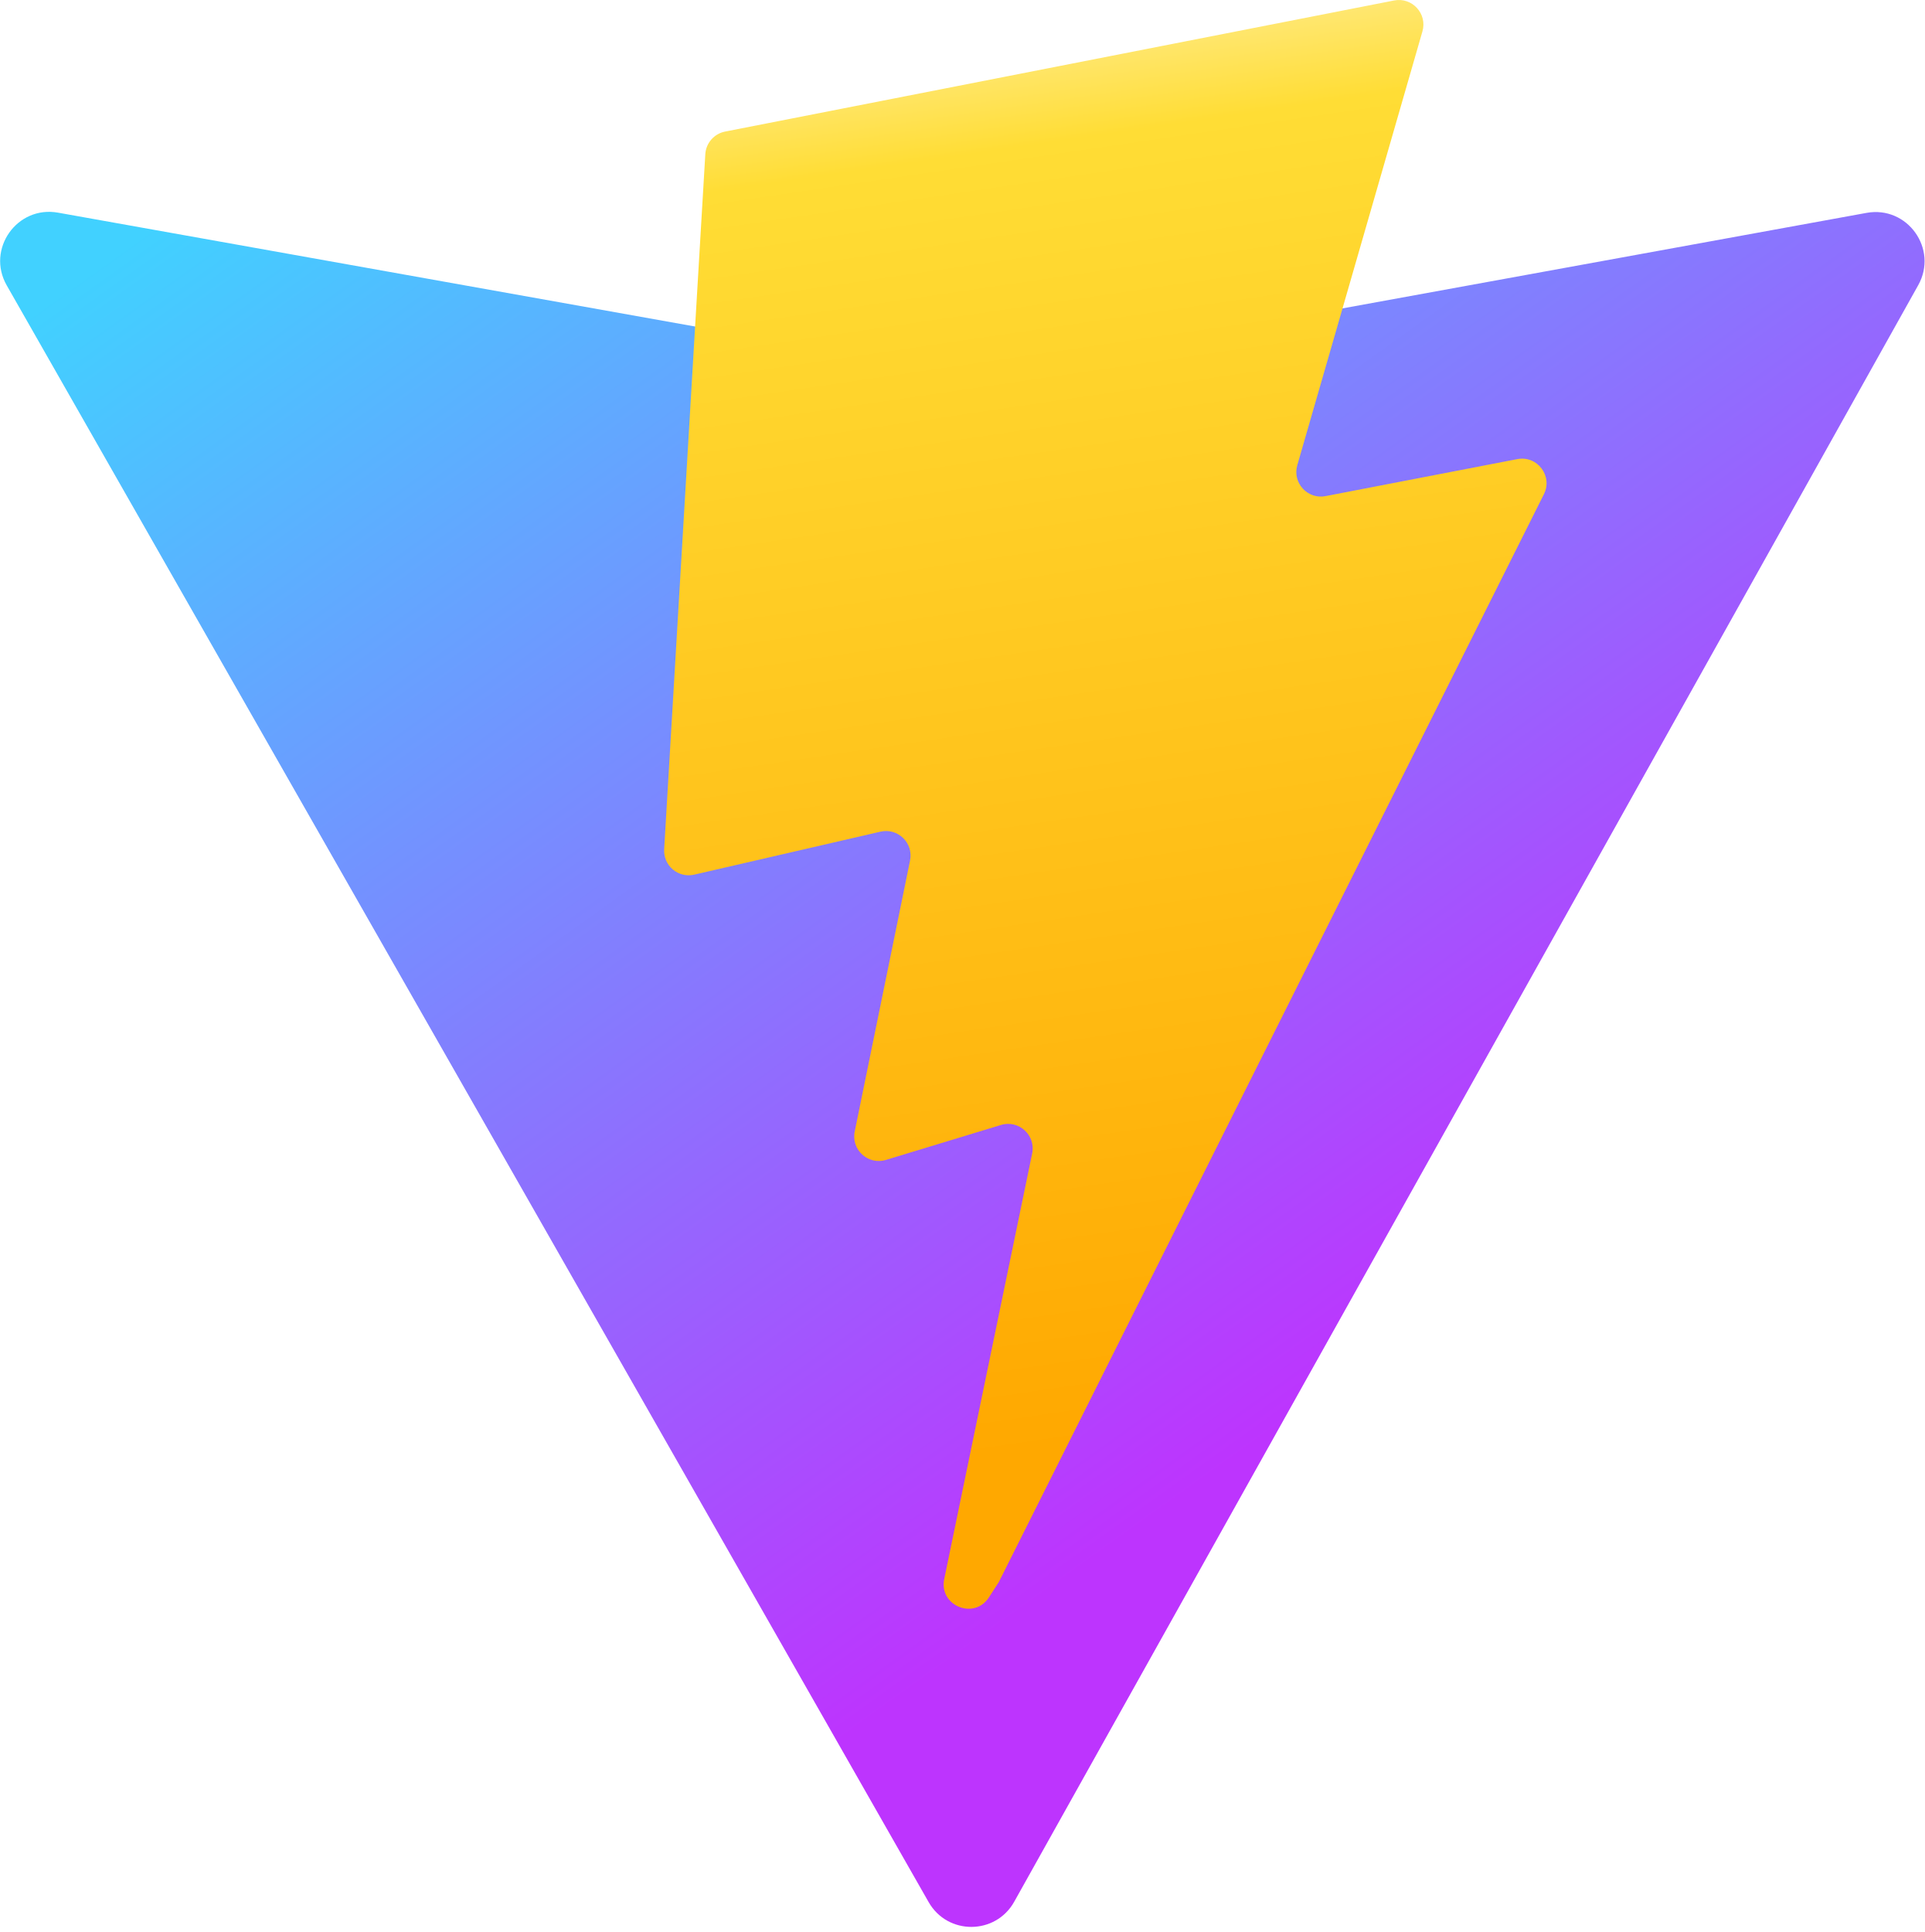
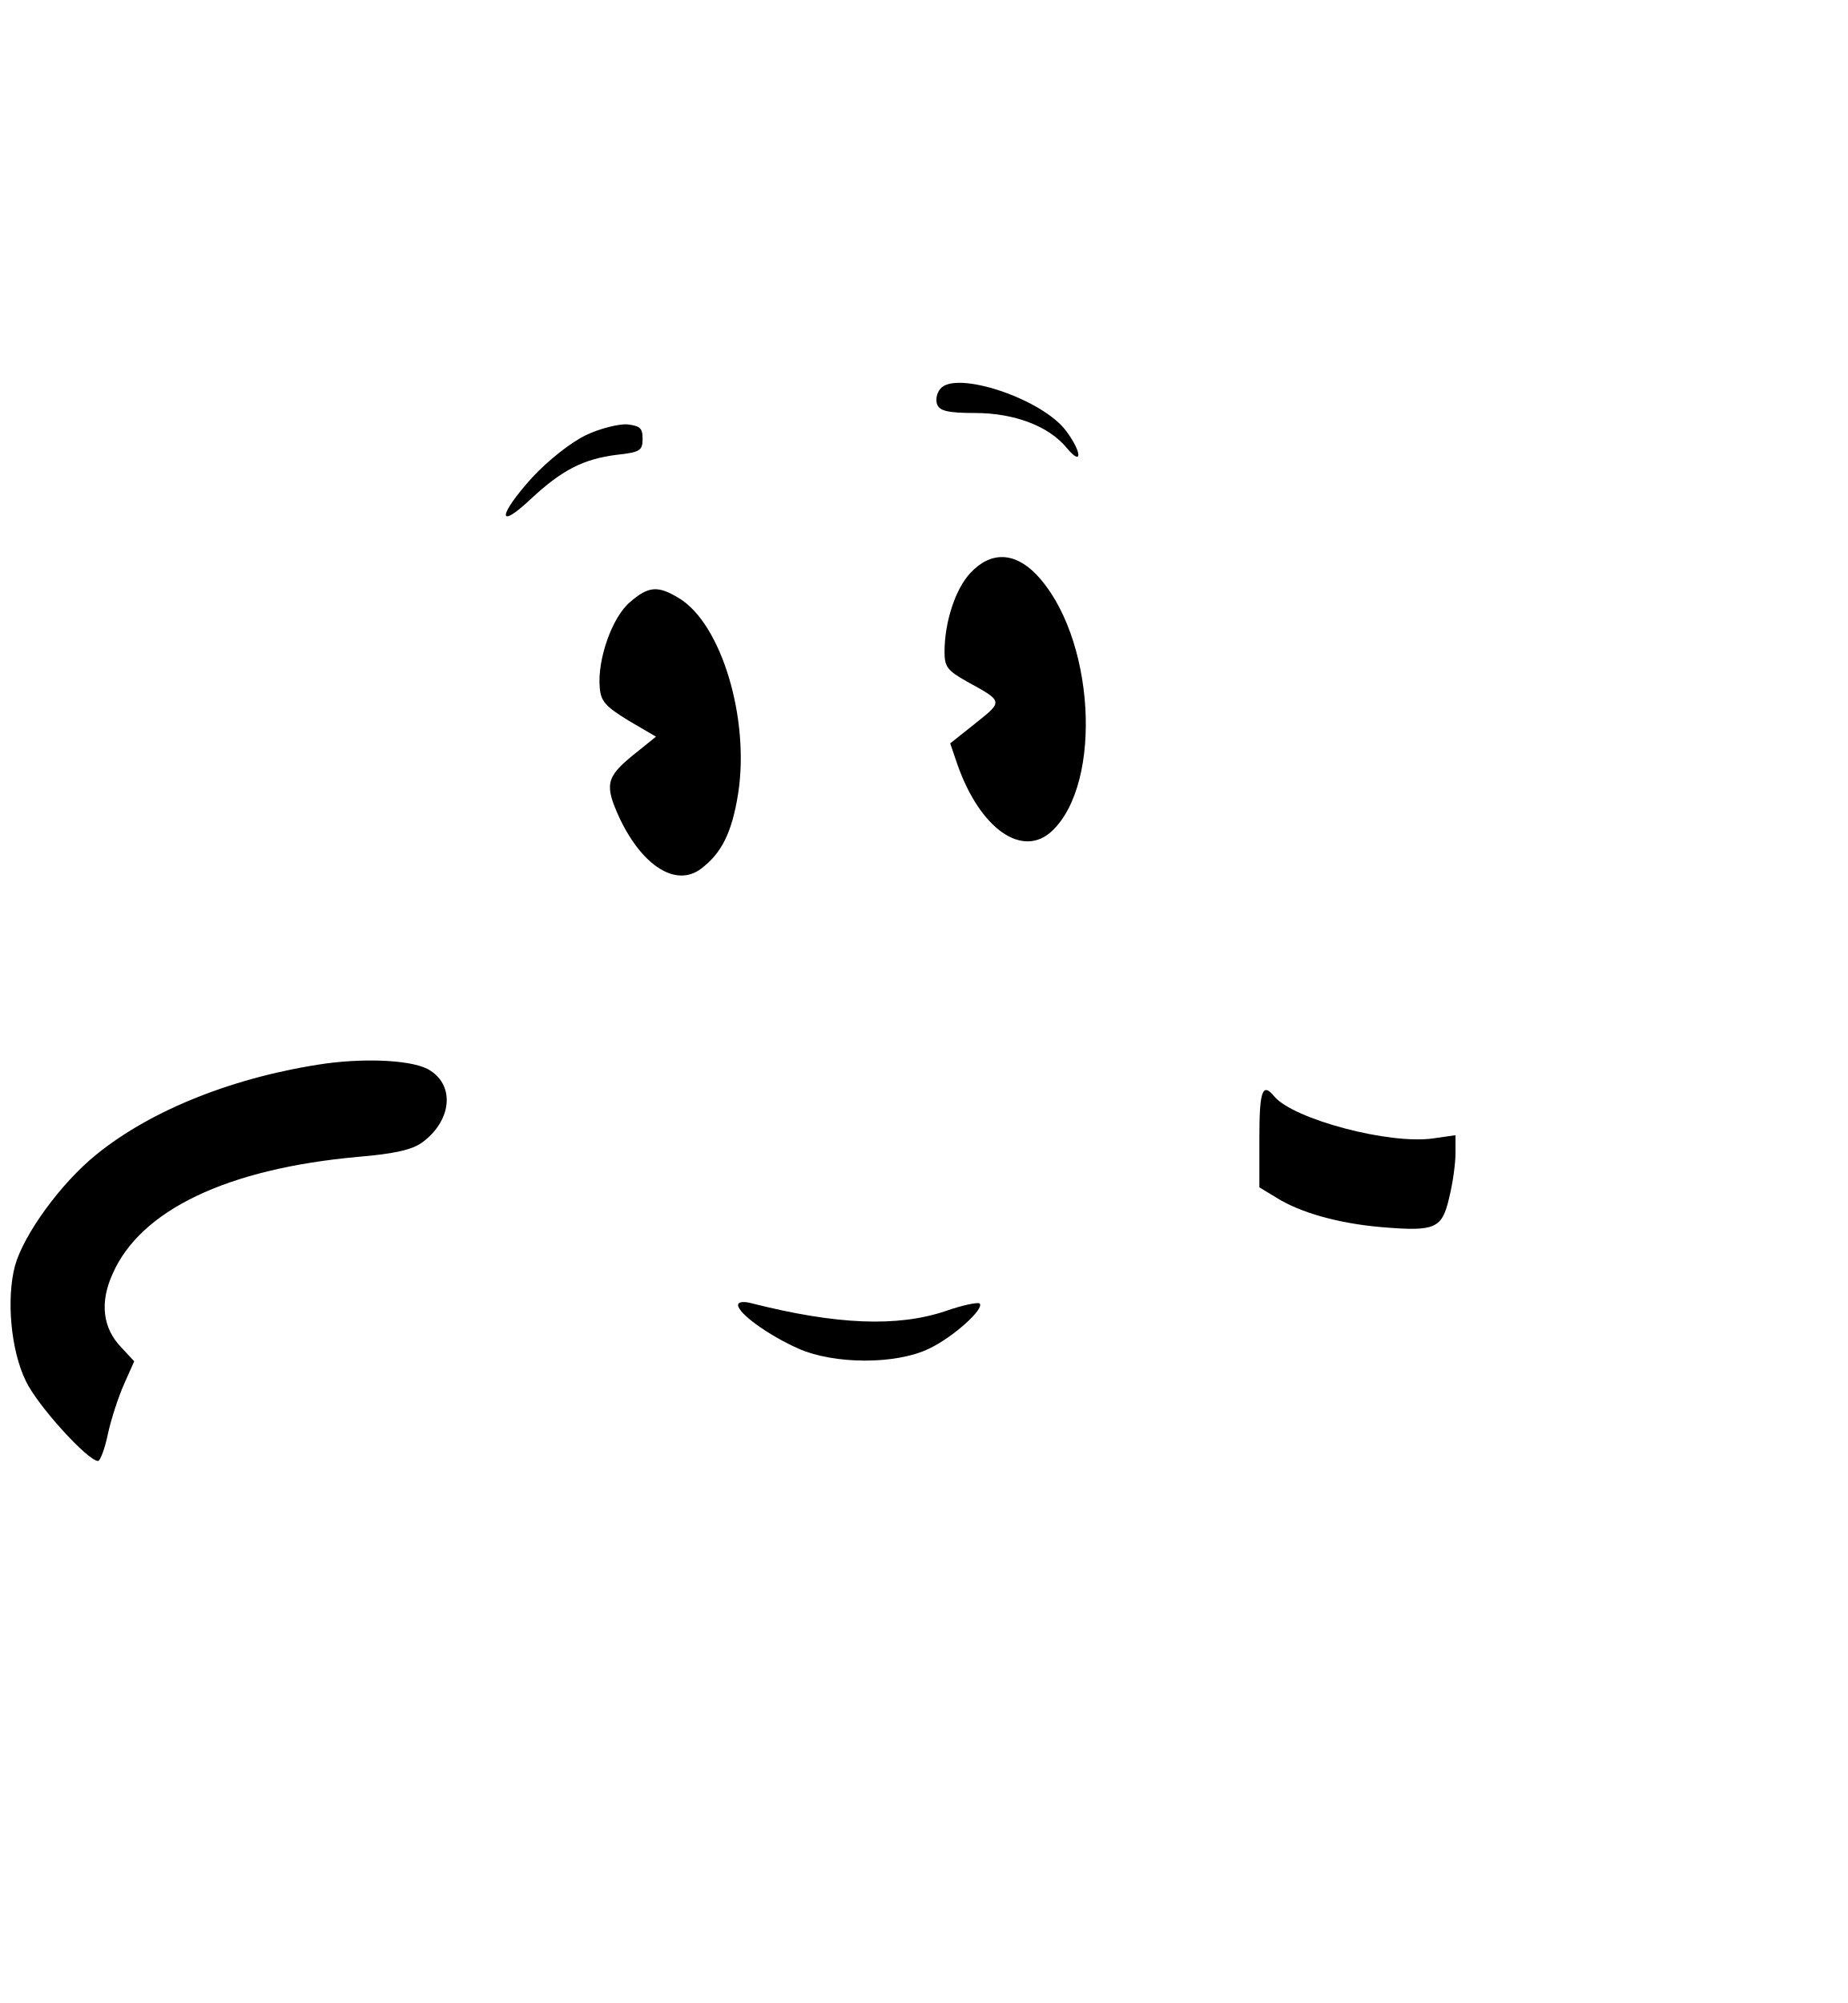
- <svg xmlns="http://www.w3.org/2000/svg" aria-hidden="true" role="img" class="iconify iconify--logos" width="31.88" height="32" preserveAspectRatio="xMidYMid meet" viewBox="0 0 256 257">
-   <defs>
-     <linearGradient id="IconifyId1813088fe1fbc01fb466" x1="-.828%" x2="57.636%" y1="7.652%" y2="78.411%">
-       <stop offset="0%" stop-color="#41D1FF" />
-       <stop offset="100%" stop-color="#BD34FE" />
-     </linearGradient>
-     <linearGradient id="IconifyId1813088fe1fbc01fb467" x1="43.376%" x2="50.316%" y1="2.242%" y2="89.03%">
-       <stop offset="0%" stop-color="#FFEA83" />
-       <stop offset="8.333%" stop-color="#FFDD35" />
-       <stop offset="100%" stop-color="#FFA800" />
-     </linearGradient>
-   </defs>
-   <path fill="url(#IconifyId1813088fe1fbc01fb466)" d="M255.153 37.938L134.897 252.976c-2.483 4.44-8.862 4.466-11.382.048L.875 37.958c-2.746-4.814 1.371-10.646 6.827-9.67l120.385 21.517a6.537 6.537 0 0 0 2.322-.004l117.867-21.483c5.438-.991 9.574 4.796 6.877 9.62Z" />
-   <path fill="url(#IconifyId1813088fe1fbc01fb467)" d="M185.432.063L96.44 17.501a3.268 3.268 0 0 0-2.634 3.014l-5.474 92.456a3.268 3.268 0 0 0 3.997 3.378l24.777-5.718c2.318-.535 4.413 1.507 3.936 3.838l-7.361 36.047c-.495 2.426 1.782 4.5 4.151 3.78l15.304-4.649c2.372-.72 4.652 1.36 4.15 3.788l-11.698 56.621c-.732 3.542 3.979 5.473 5.943 2.437l1.313-2.028l72.516-144.72c1.215-2.423-.88-5.186-3.54-4.672l-25.505 4.922c-2.396.462-4.435-1.77-3.759-4.114l16.646-57.705c.677-2.35-1.37-4.583-3.769-4.113Z" />
+ <svg xmlns="http://www.w3.org/2000/svg" version="1.0" width="358pt" height="388pt" viewBox="0 0 358 388" preserveAspectRatio="xMidYMid meet">
+   <g transform="translate(0,388) scale(0.1,-0.1)" fill="#000000" stroke="none">
+     <path d="M1822 3127 c-7 -8 -10 -22 -6 -31 5 -12 21 -16 73 -16 77 0 144 -26 178 -68 31 -37 29 -7 -2 34 -47 62 -213 117 -243 81z" />
+     <path d="M1135 3037 c-29 -14 -72 -48 -103 -81 -67 -74 -70 -105 -4 -43 61 57 103 78 167 86 45 5 50 8 50 31 0 21 -5 25 -30 28 -16 1 -53 -8 -80 -21z" />
+     <path d="M1880 2770 c-29 -31 -50 -95 -50 -153 0 -29 6 -36 43 -57 71 -39 71 -38 17 -81 l-49 -39 14 -41 c44 -125 126 -182 183 -129 100 94 83 380 -31 498 -42 43 -88 44 -127 2z" />
+     <path d="M1221 2714 c-35 -29 -64 -112 -59 -166 2 -27 12 -37 56 -64 l53 -31 -46 -37 c-51 -42 -54 -57 -24 -122 44 -92 109 -133 157 -97 40 30 60 70 72 145 23 145 -32 329 -114 379 -41 25 -59 24 -95 -7z" />
+     <path d="M632 1820 c-175 -25 -338 -89 -446 -177 -68 -55 -140 -154 -157 -215 -17 -64 -8 -164 21 -223 22 -47 120 -155 140 -155 4 0 13 23 19 52 6 28 20 71 31 96 l20 45 -25 27 c-36 37 -42 87 -17 142 54 124 222 204 475 227 72 6 106 14 125 28 56 41 64 108 16 139 -29 20 -119 25 -202 14z" />
+     <path d="M2440 1675 l0 -95 33 -20 c46 -29 121 -50 203 -57 106 -9 118 -3 132 58 7 28 12 66 12 85 l0 35 -42 -6 c-85 -13 -272 37 -309 81 -23 28 -29 12 -29 -81z" />
+     <path d="M1430 1352 c0 -16 58 -58 116 -84 69 -31 190 -32 255 0 46 22 107 77 97 87 -3 3 -33 -3 -67 -15 -93 -31 -211 -26 -373 15 -18 5 -28 3 -28 -3z" />
+   </g>
</svg>
